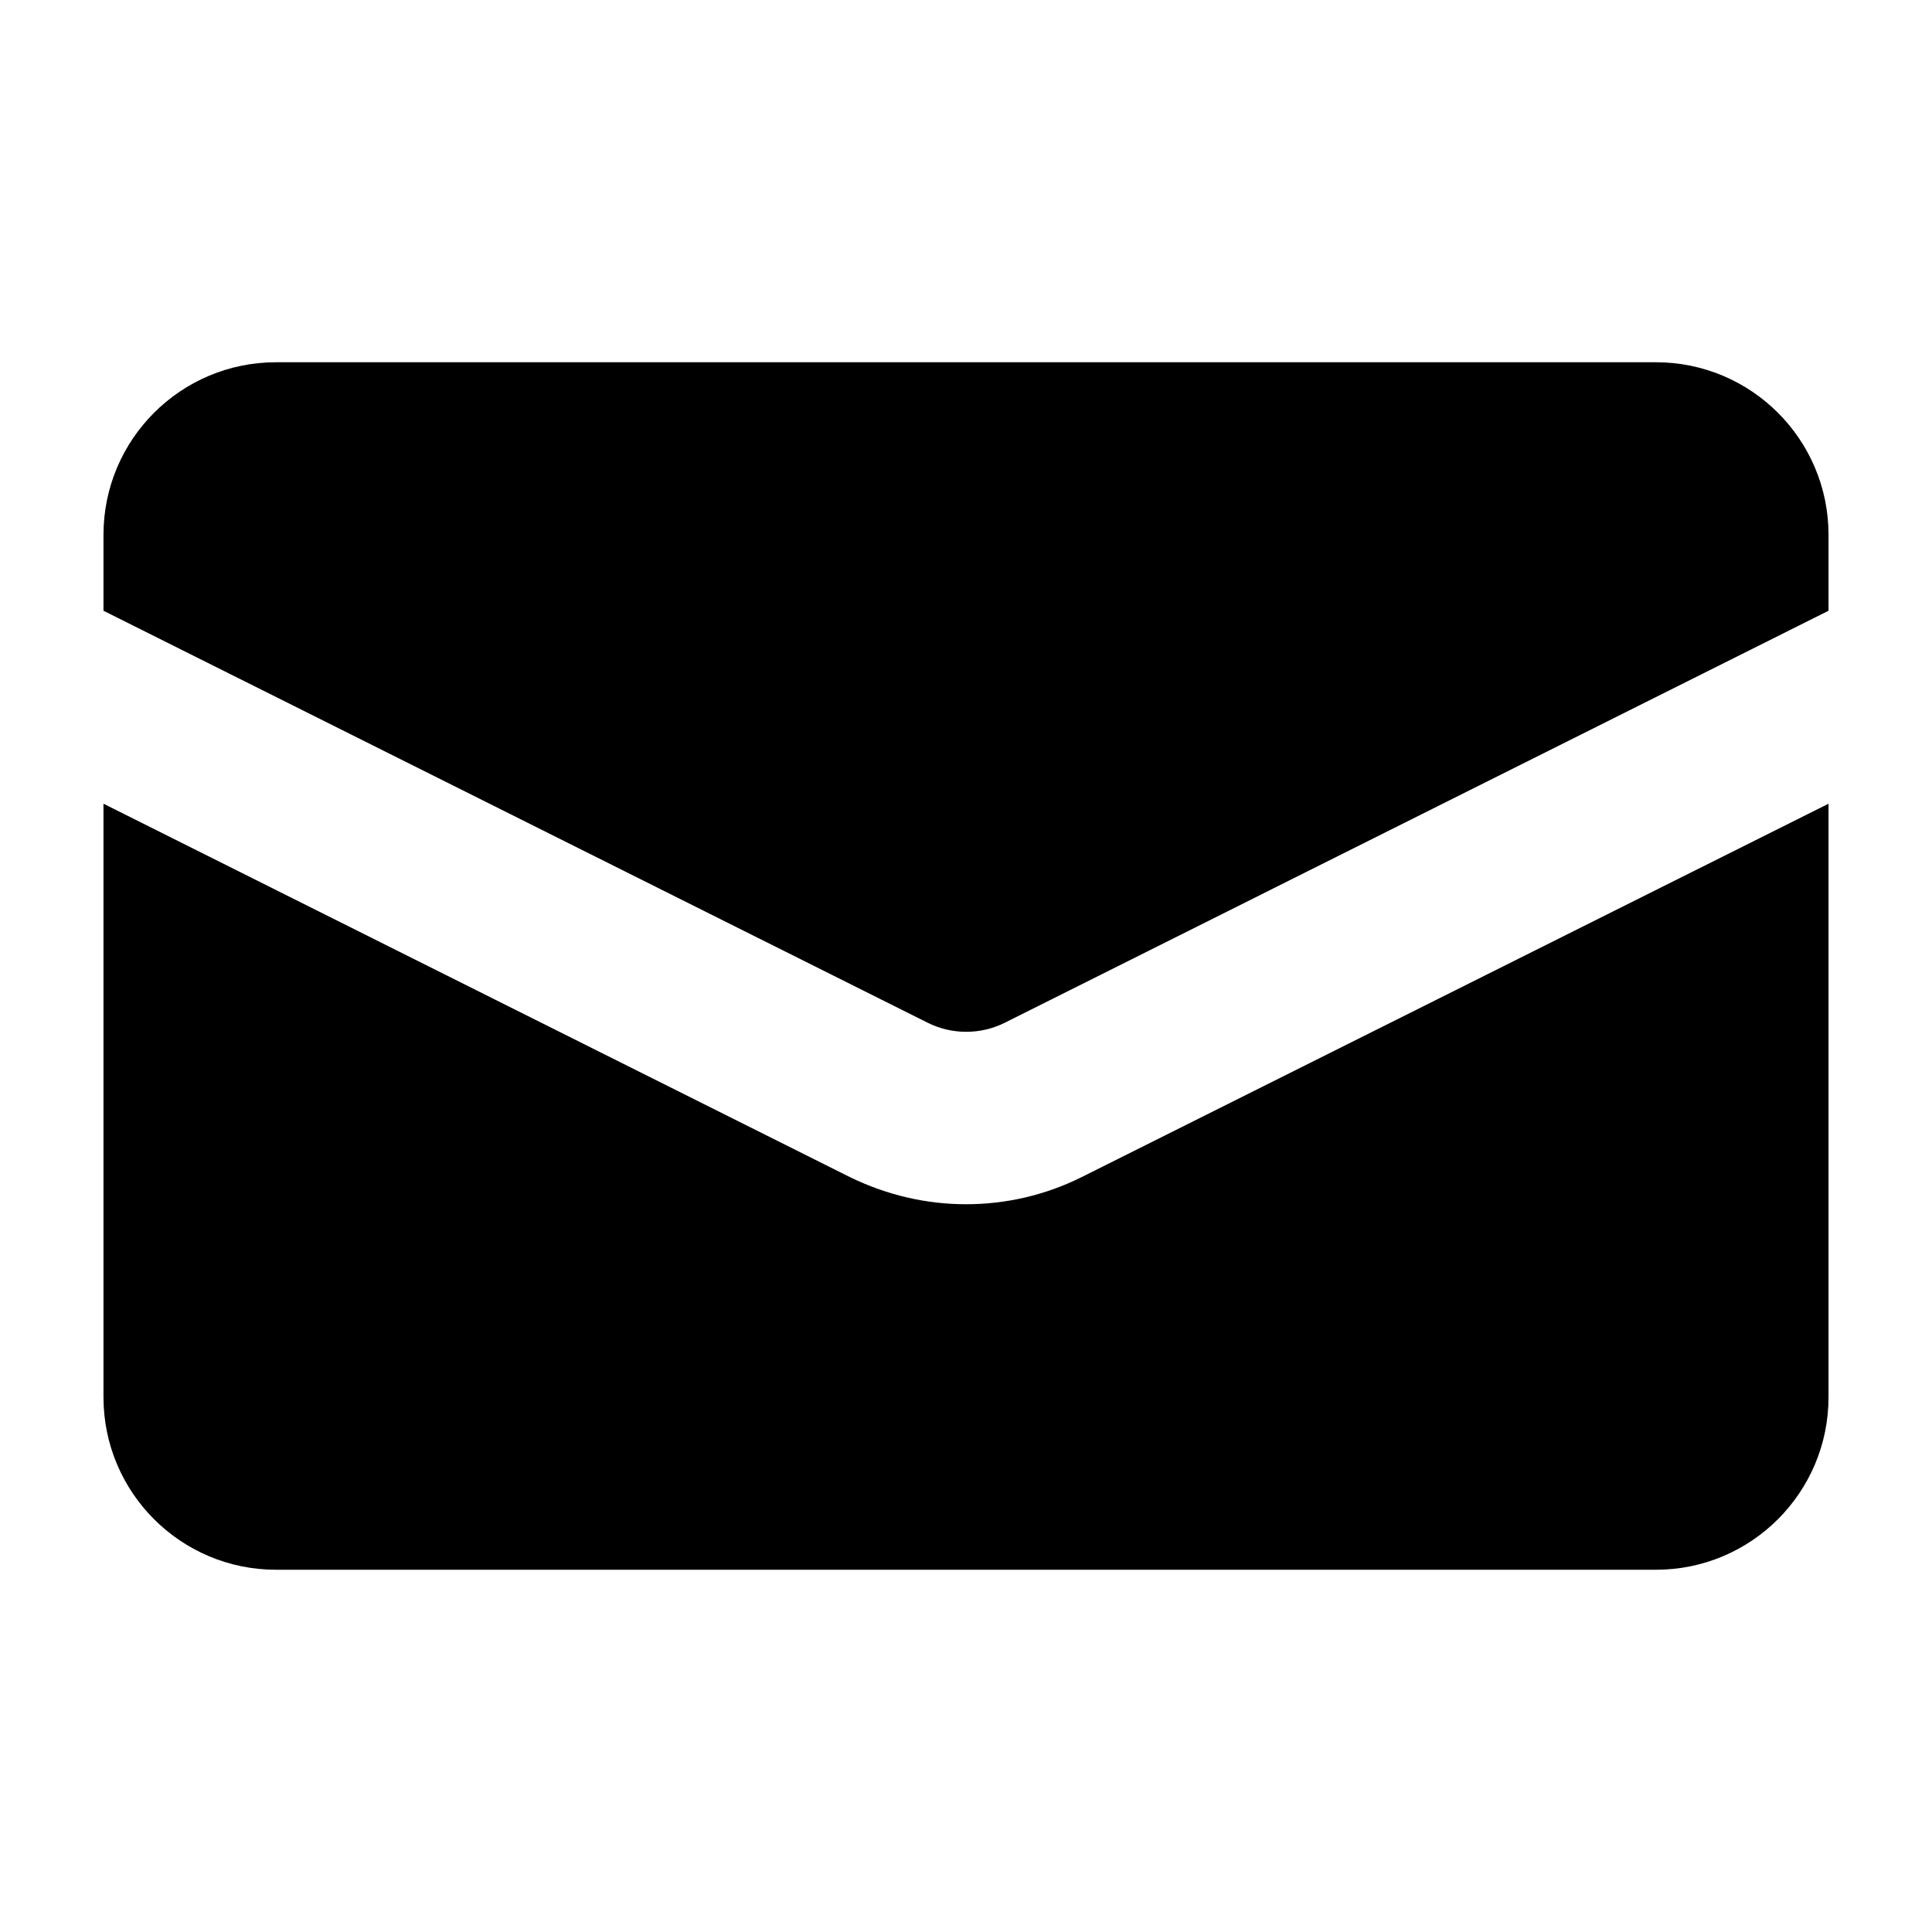
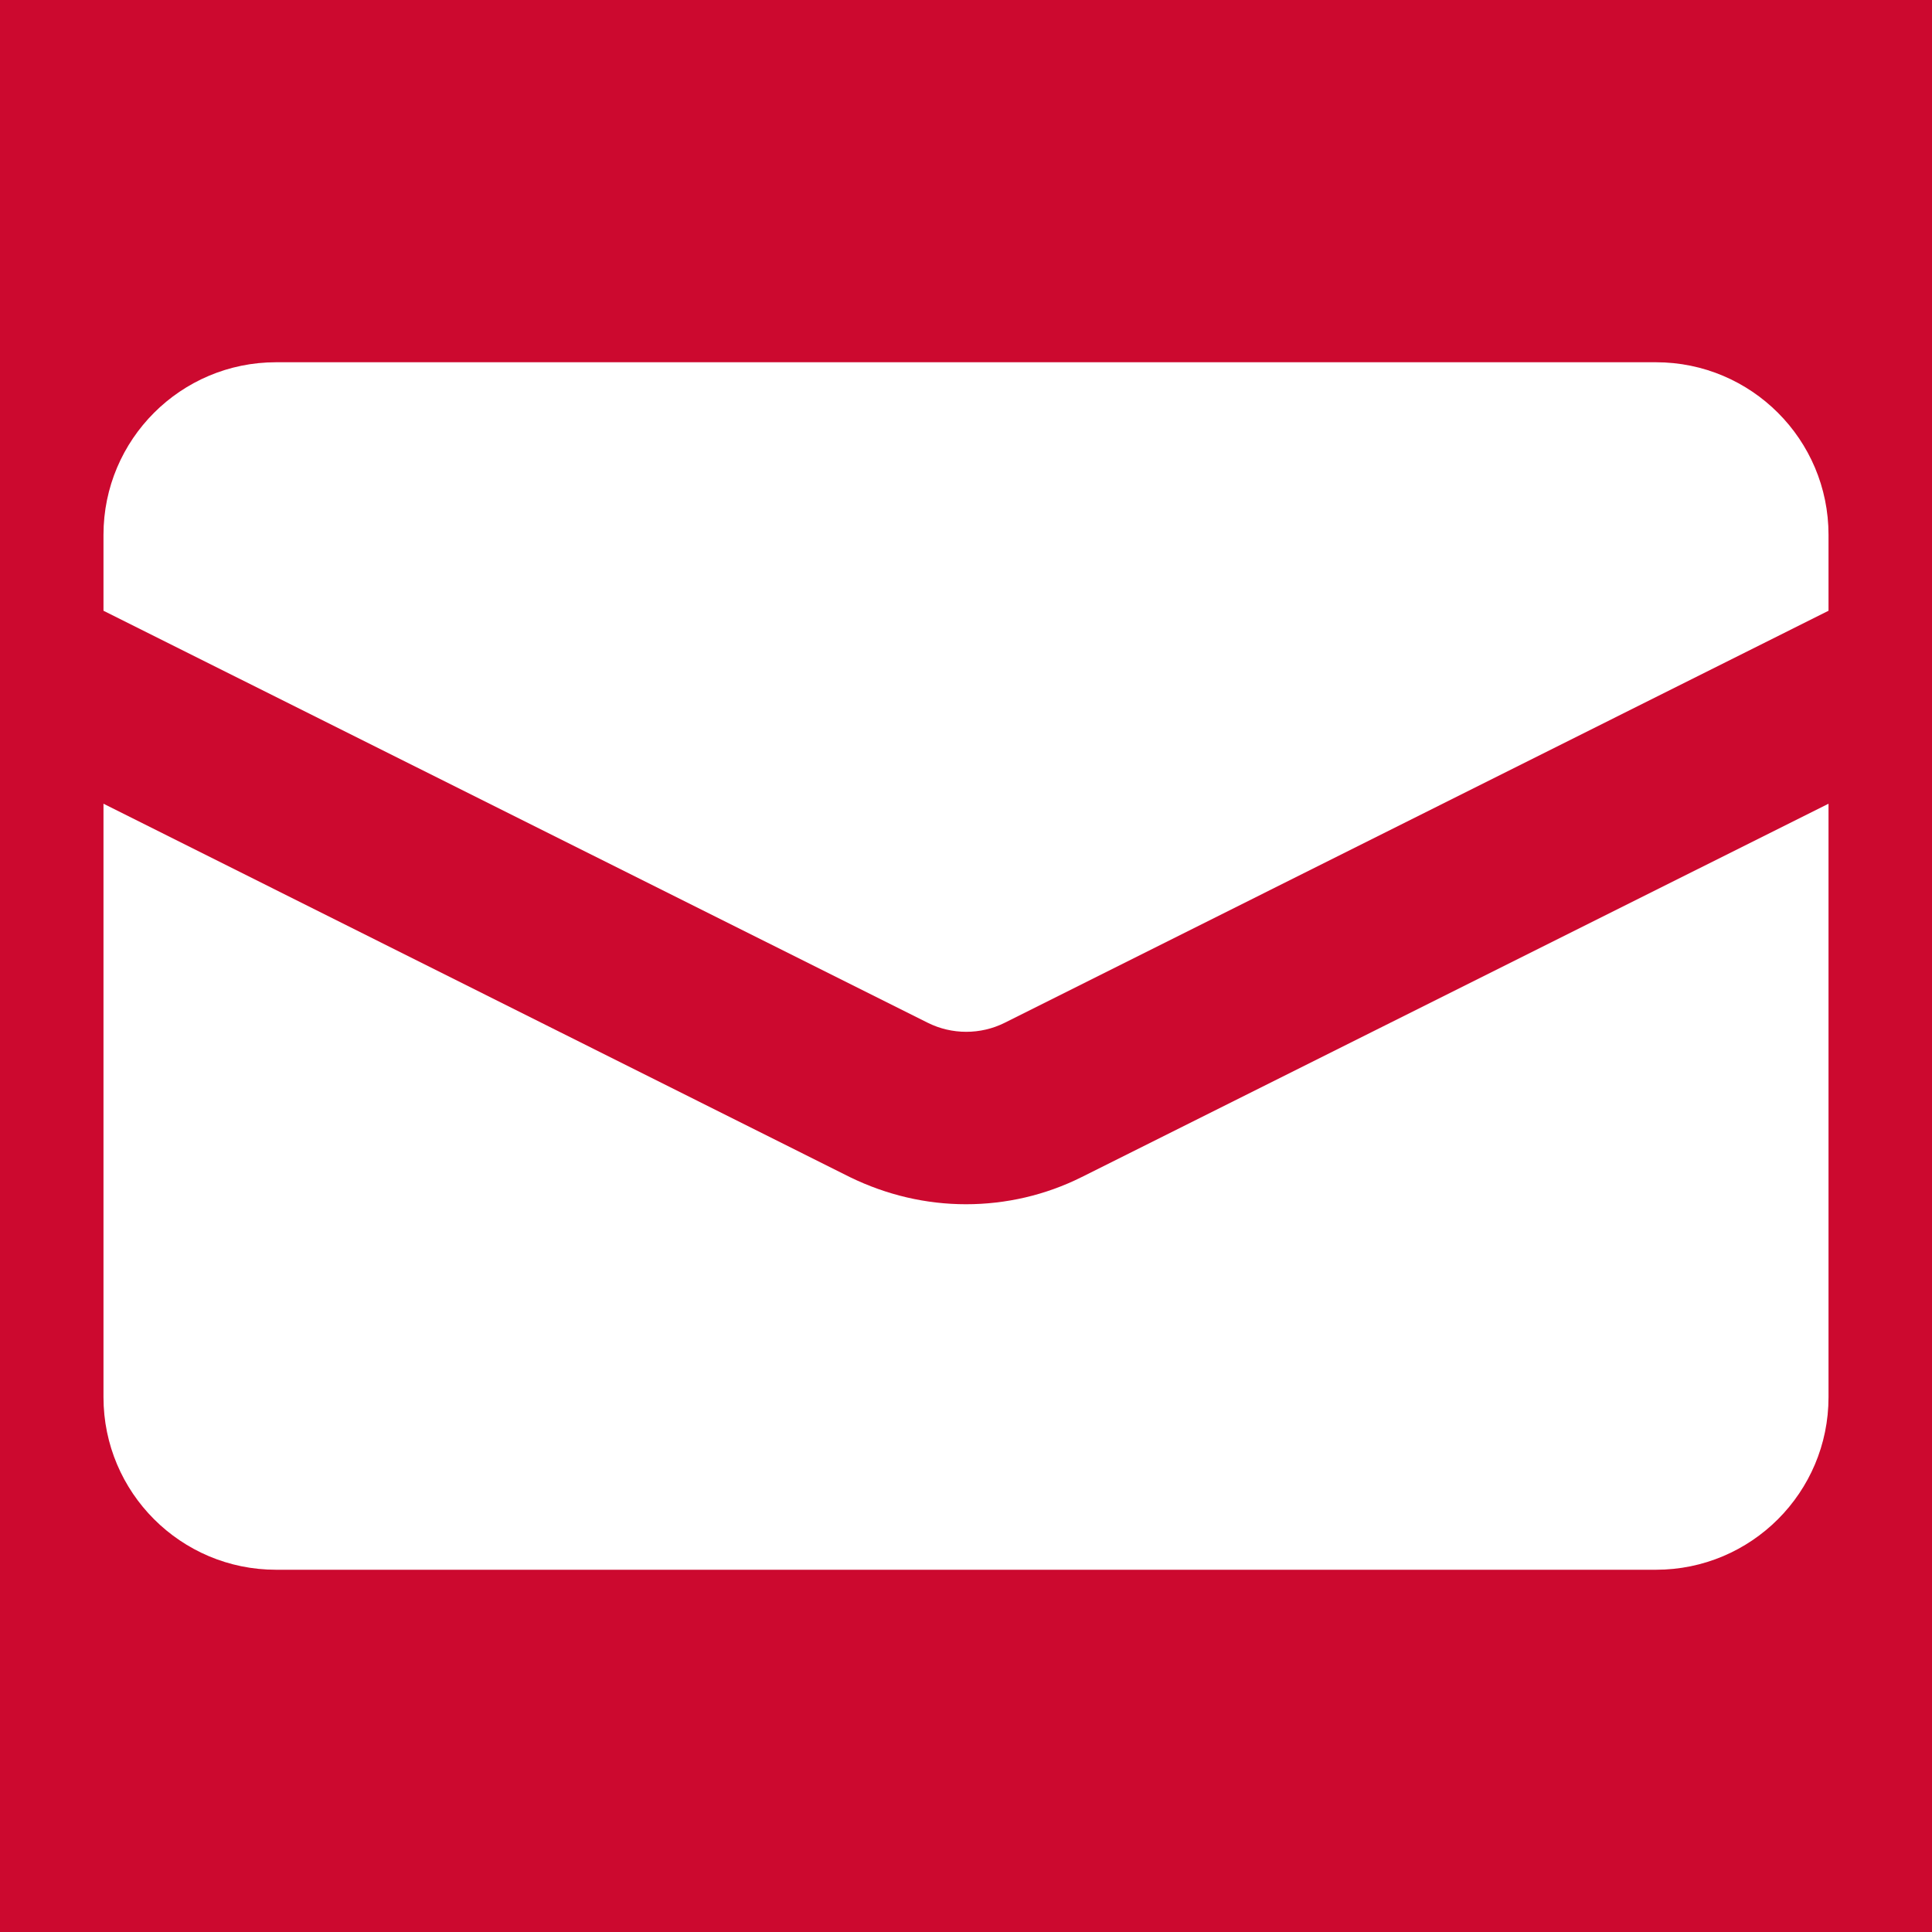
<svg xmlns="http://www.w3.org/2000/svg" width="16" height="16" viewBox="0 0 16 16" fill="none">
-   <g id="square-envelope" clip-path="url(#clip0_2885_4161)">
-     <rect width="16" height="16" fill="black" />
-     <path id="Vector" d="M15.143 -2H0.857C-0.722 -2 -2 -0.722 -2 0.857V15.143C-2 16.722 -0.722 18 0.857 18H15.143C16.722 18 18 16.722 18 15.143V0.857C18 -0.722 16.723 -2 15.143 -2ZM15.143 11.571C15.143 12.36 14.503 13 13.714 13H2.286C1.497 13 0.857 12.36 0.857 11.571V6.656L7.04 9.749C7.344 9.897 7.67 9.973 8 9.973C8.33 9.973 8.658 9.898 8.958 9.748L15.143 6.656V11.571ZM15.143 5.058L8.321 8.47C8.121 8.57 7.883 8.57 7.683 8.47L0.857 5.058V4.429C0.857 3.64 1.497 3 2.286 3H13.714C14.503 3 15.143 3.64 15.143 4.429V5.058Z" fill="white" />
+   <g clip-path="url(#clip0_3533_25251)">
+     <rect width="16" height="16" fill="white" />
+     <path d="M15.143 -2H0.857C-0.722 -2 -2 -0.722 -2 0.857V15.143C-2 16.722 -0.722 18 0.857 18H15.143C16.722 18 18 16.722 18 15.143V0.857C18 -0.722 16.723 -2 15.143 -2ZM15.143 11.571C15.143 12.36 14.503 13 13.714 13H2.286C1.497 13 0.857 12.36 0.857 11.571V6.656L7.04 9.749C7.344 9.897 7.67 9.973 8 9.973C8.33 9.973 8.658 9.898 8.958 9.748L15.143 6.656V11.571ZM15.143 5.058L8.321 8.47C8.121 8.57 7.883 8.57 7.683 8.47L0.857 5.058V4.429C0.857 3.64 1.497 3 2.286 3H13.714C14.503 3 15.143 3.64 15.143 4.429V5.058Z" fill="#CC092F" />
  </g>
  <defs>
-     <clipPath id="clip0_2885_4161">
+     <clipPath id="clip0_3533_25251">
      <rect width="16" height="16" fill="white" />
    </clipPath>
  </defs>
</svg>
